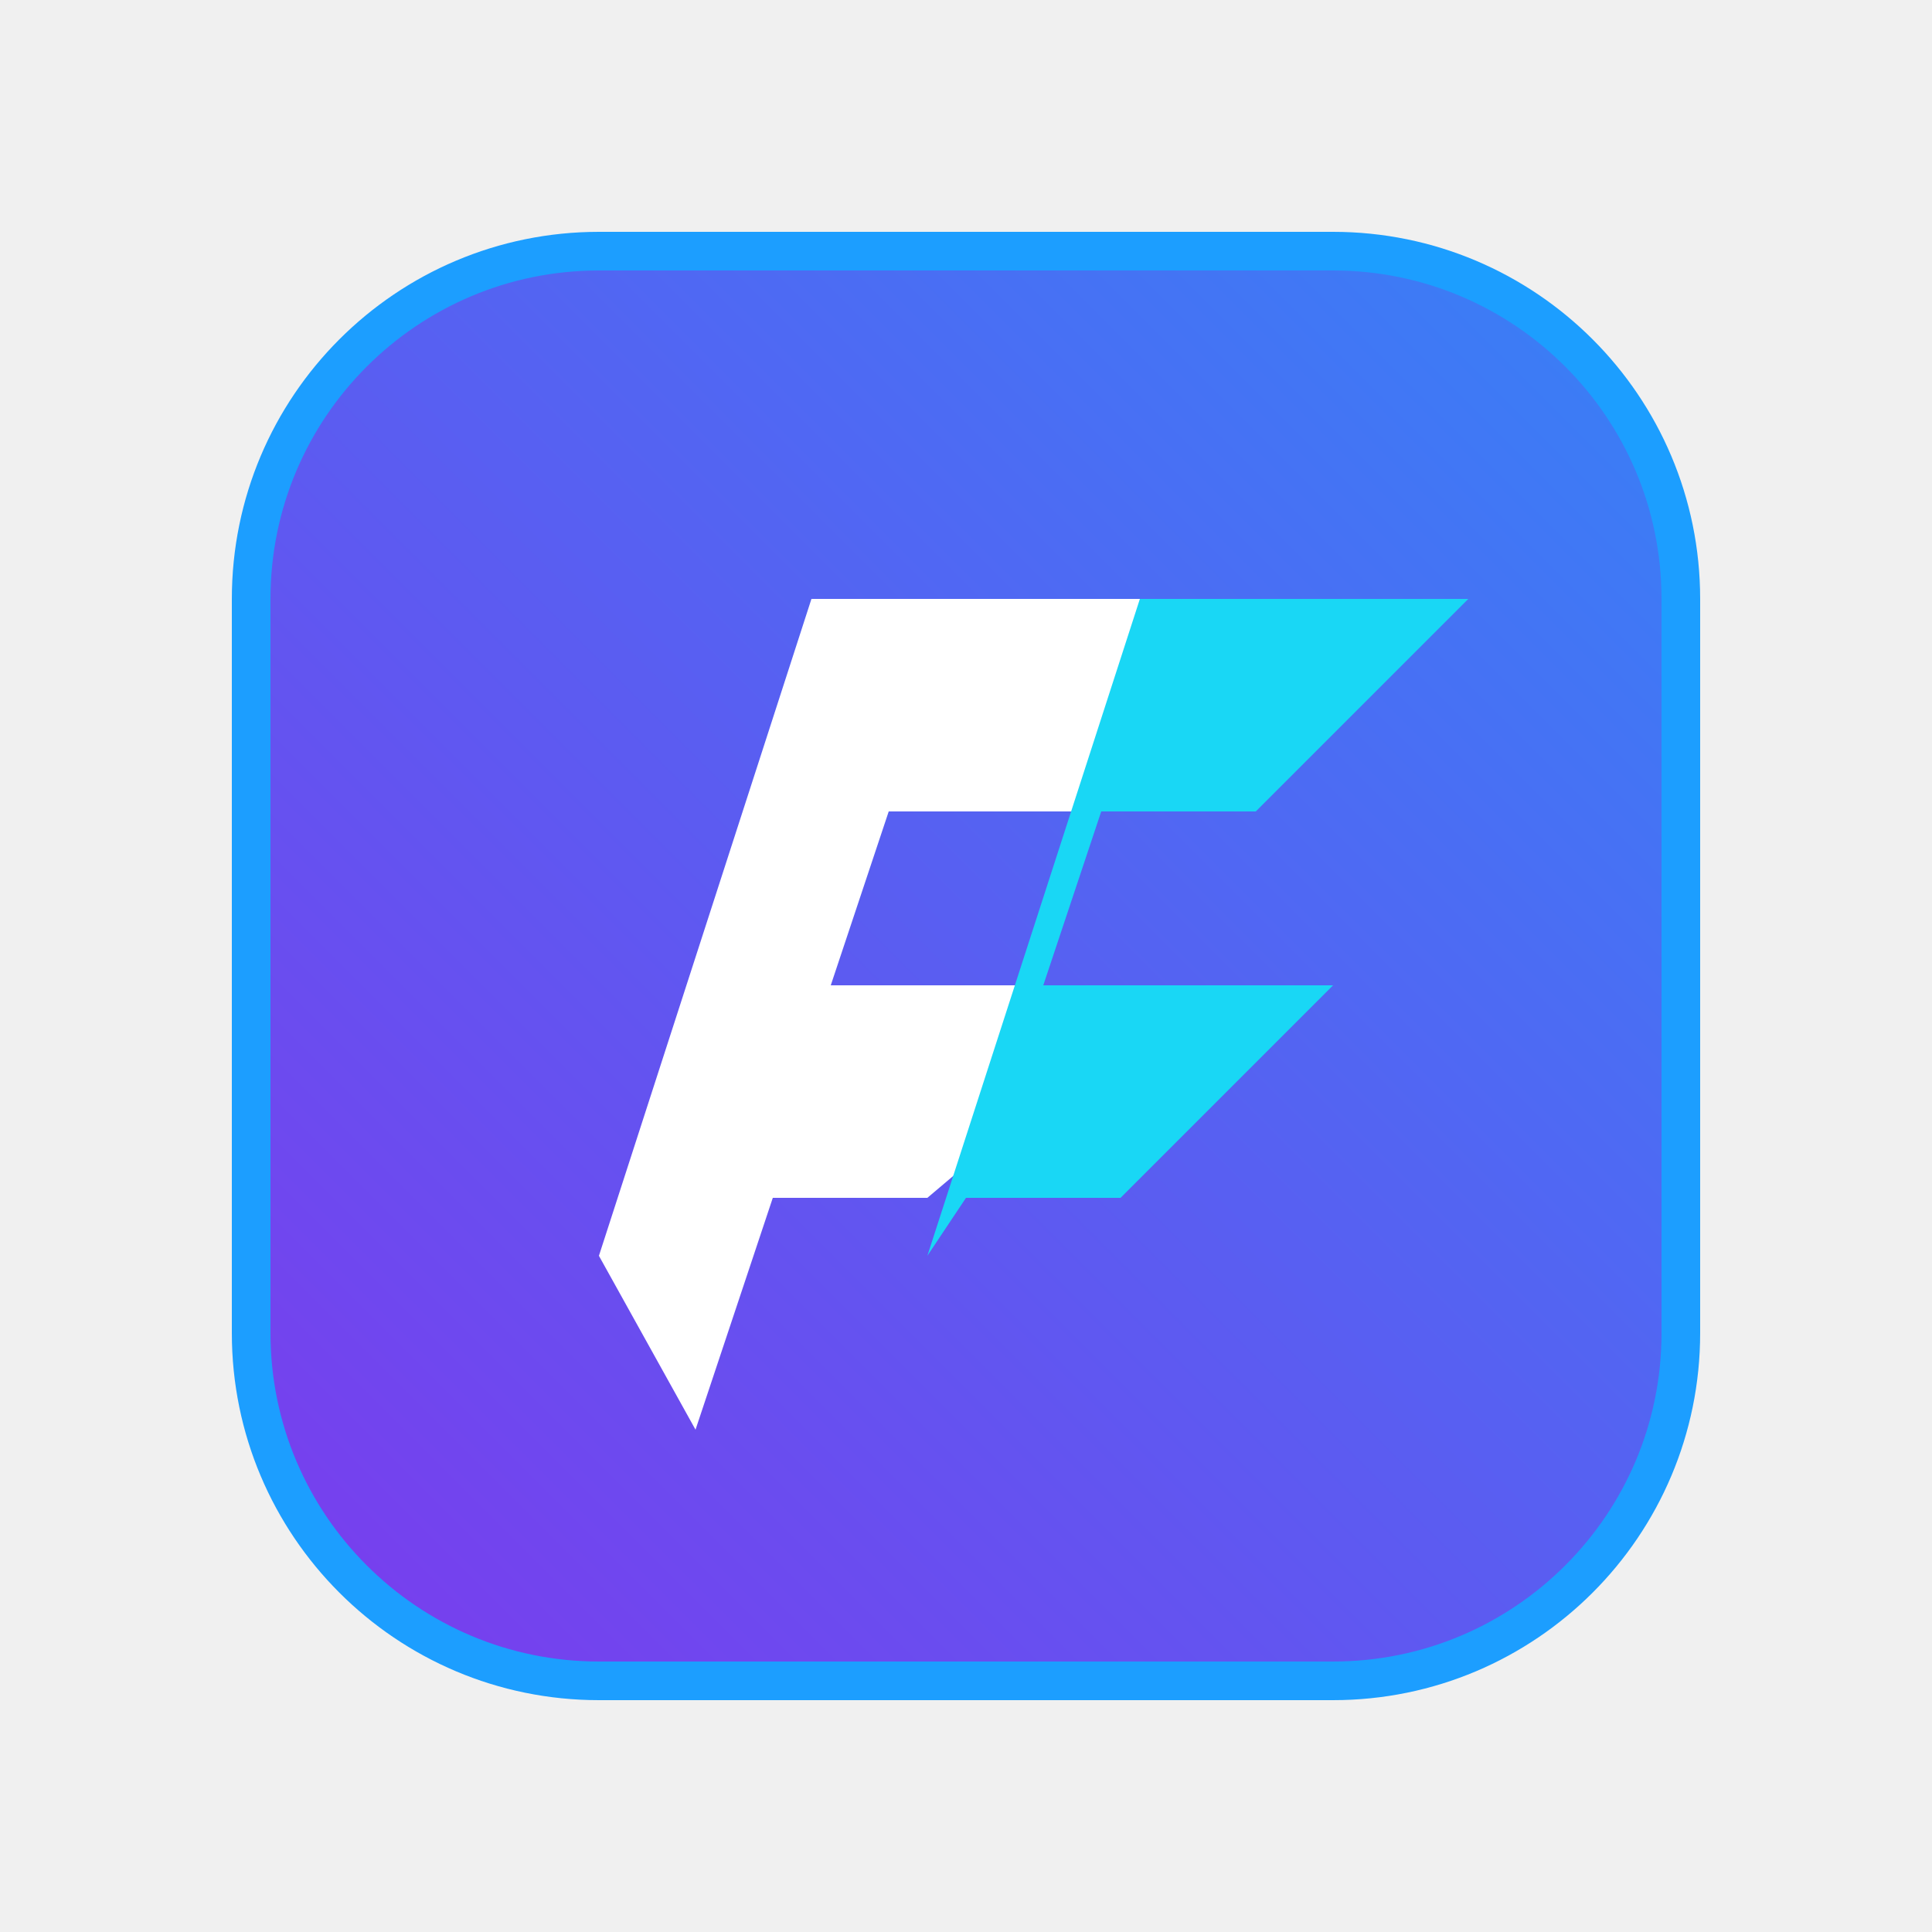
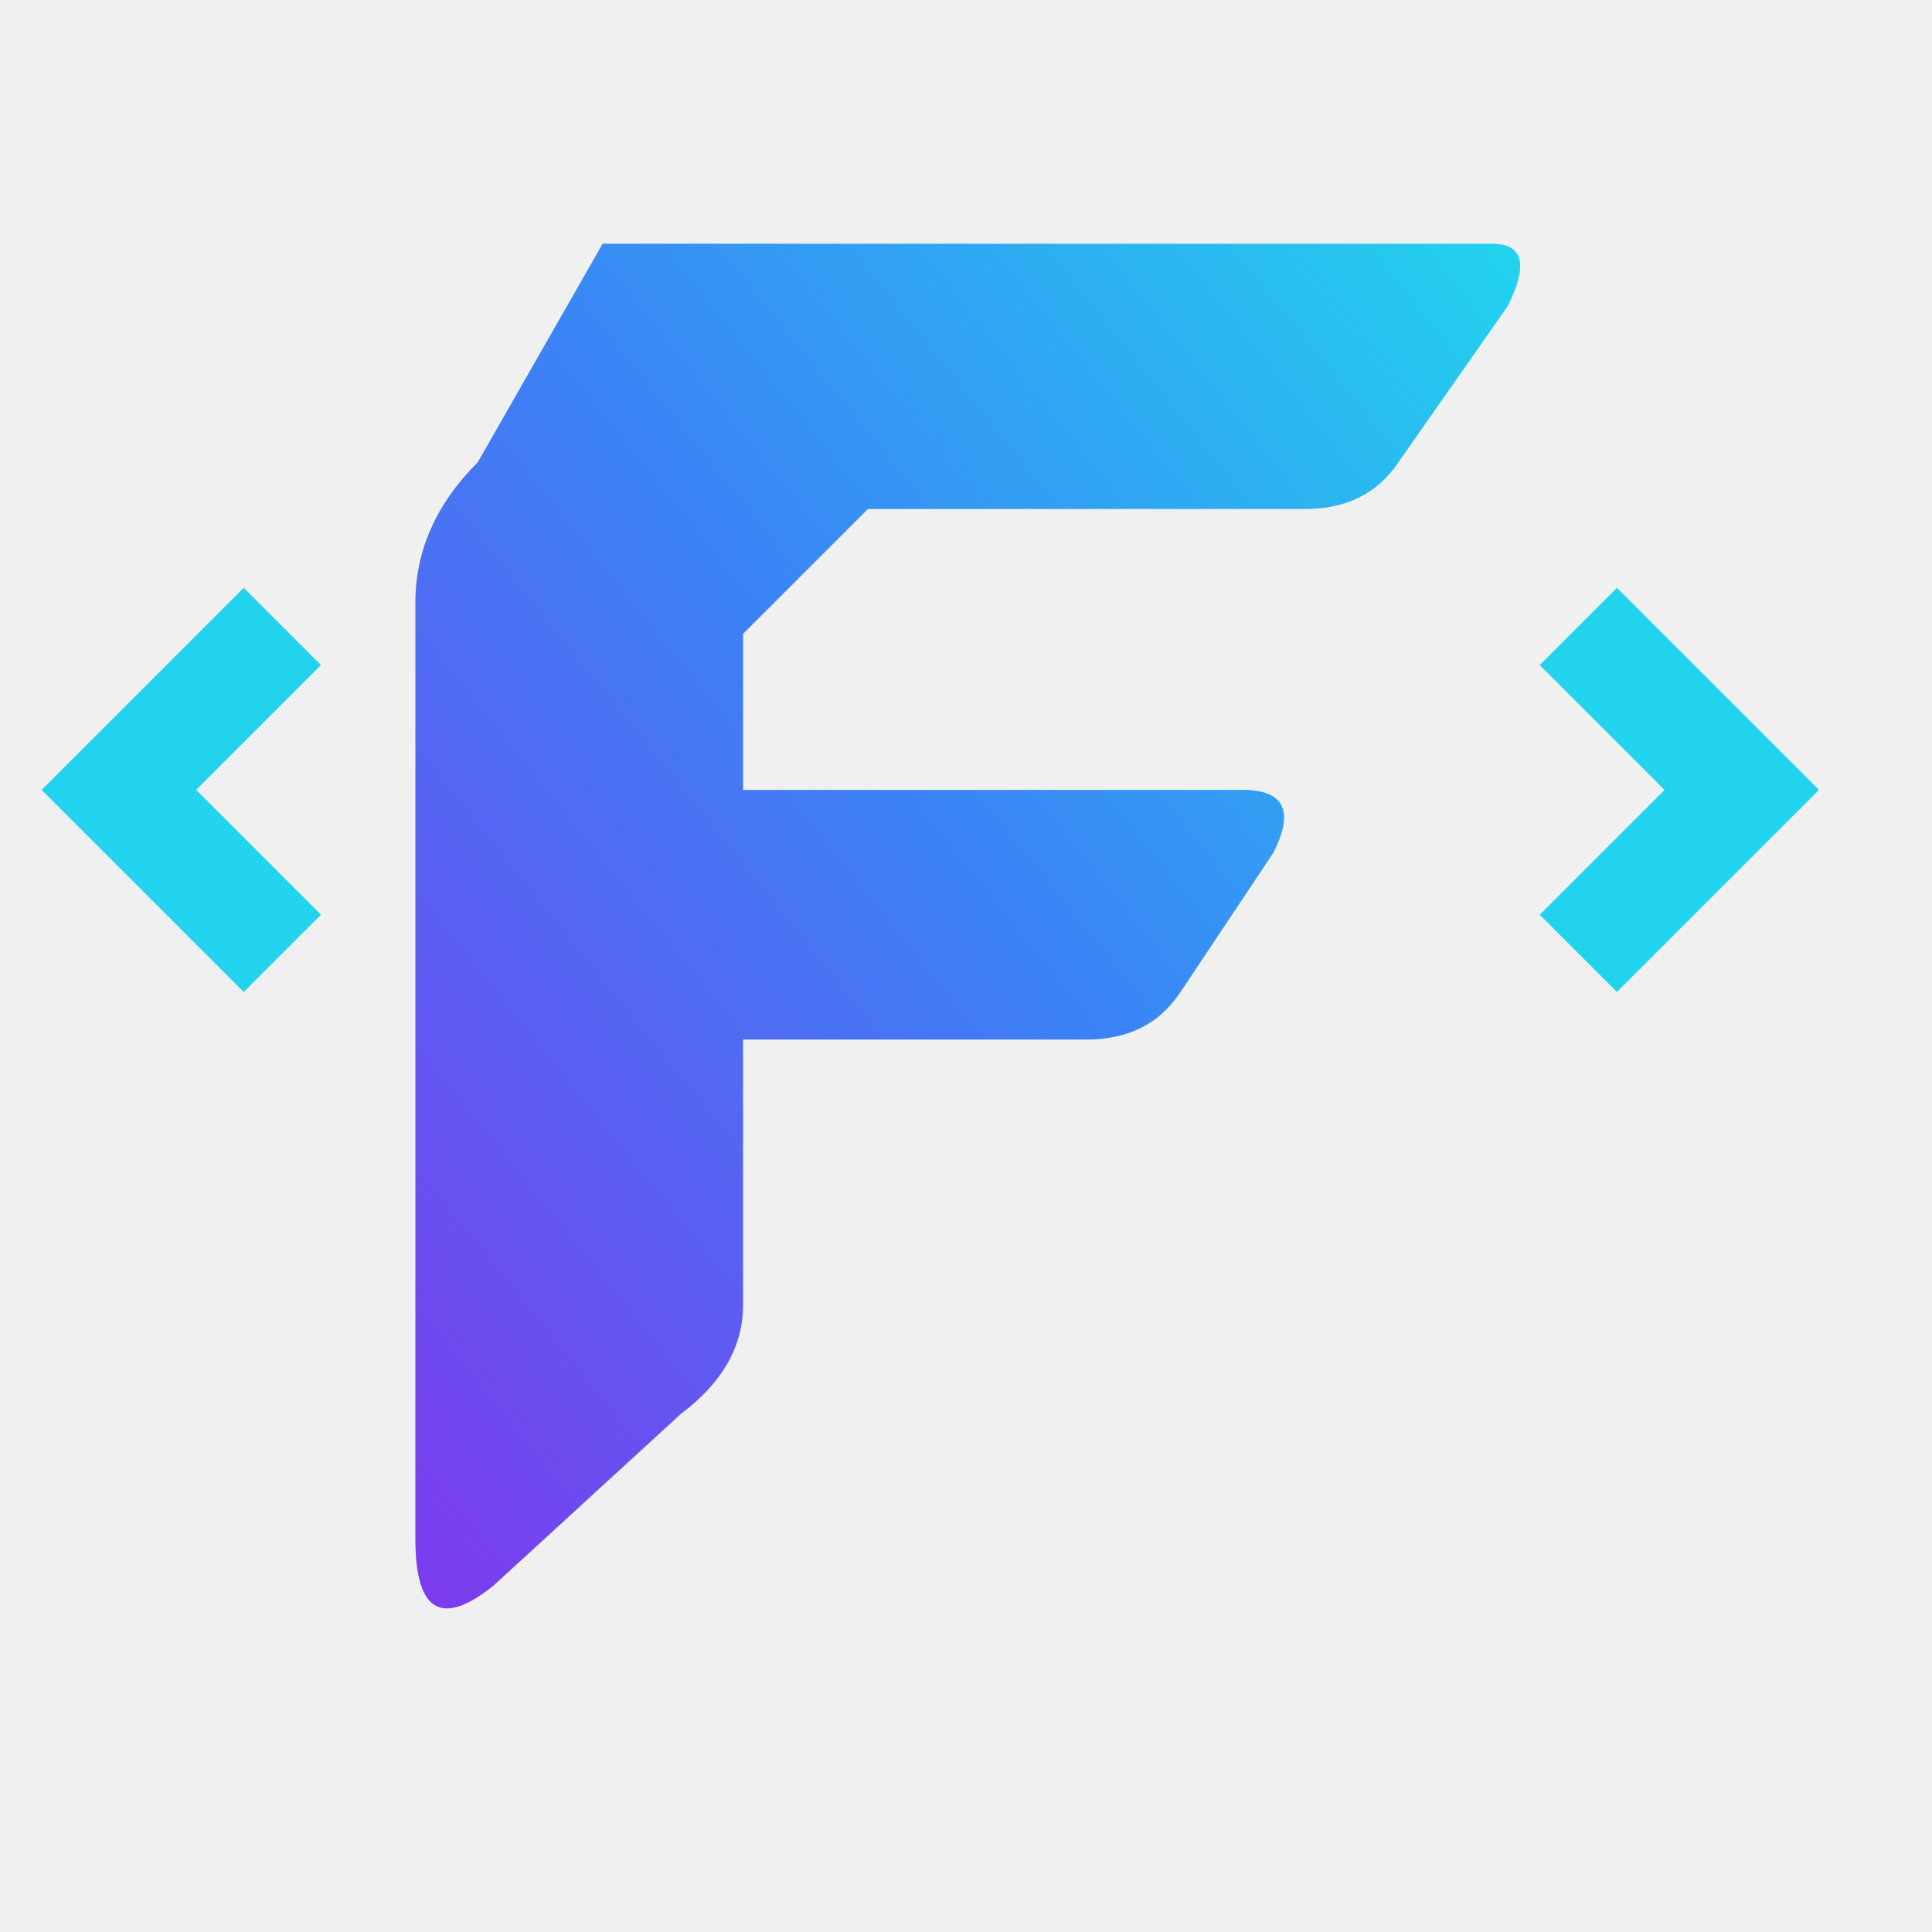
- <svg xmlns="http://www.w3.org/2000/svg" width="256" height="256" viewBox="0 0 100 100">
+ <svg xmlns="http://www.w3.org/2000/svg" width="130" height="130" viewBox="0 0 130 130">
  <defs>
-     <linearGradient id="g" x1="0" y1="1" x2="1" y2="0">
-       <stop stop-color="#7c3aed" />
-       <stop offset="1" stop-color="#3682f6" />
+     <linearGradient id="brand" x1="0" y1="1" x2="1" y2="0">
+       <stop offset="0%" stop-color="#7C3AED" />
+       <stop offset="52%" stop-color="#3B82F6" />
+       <stop offset="100%" stop-color="#22D3EE" />
    </linearGradient>
  </defs>
-   <rect x="13" y="13" width="74" height="74" rx="18" fill="url(#g)" stroke="#1c9eff" stroke-width="2" />
-   <path d="M31 65 42 31h30L61 42H46l-3 9h18L48 62h-8l-4 12z" fill="#fff" />
-   <path d="M48 65 59 31h17L65 42h-8l-3 9h15L58 62h-8z" fill="#19d7f5" />
+   <g transform="translate(8 8) scale(1.05)">
+     <path d="M31 8 H88 Q91 8 89 12 L82 22 Q80 25 76 25 H48 L40 33 V43 H72 Q76 43 74 47 L68 56 Q66 59 62 59 H40 V76 Q40 80 36 83 L24 94 Q19 98 19 91 V31 Q19 26 23 22 Z" fill="url(#brand)" />
+     <path d="M8 35 L0 43 L8 51" fill="none" stroke="#22D3EE" stroke-width="7" stroke-linecap="square" stroke-linejoin="miter" />
+     <path d="M96 35 L104 43 L96 51" fill="none" stroke="#22D3EE" stroke-width="7" stroke-linecap="square" stroke-linejoin="miter" />
+   </g>
</svg>
